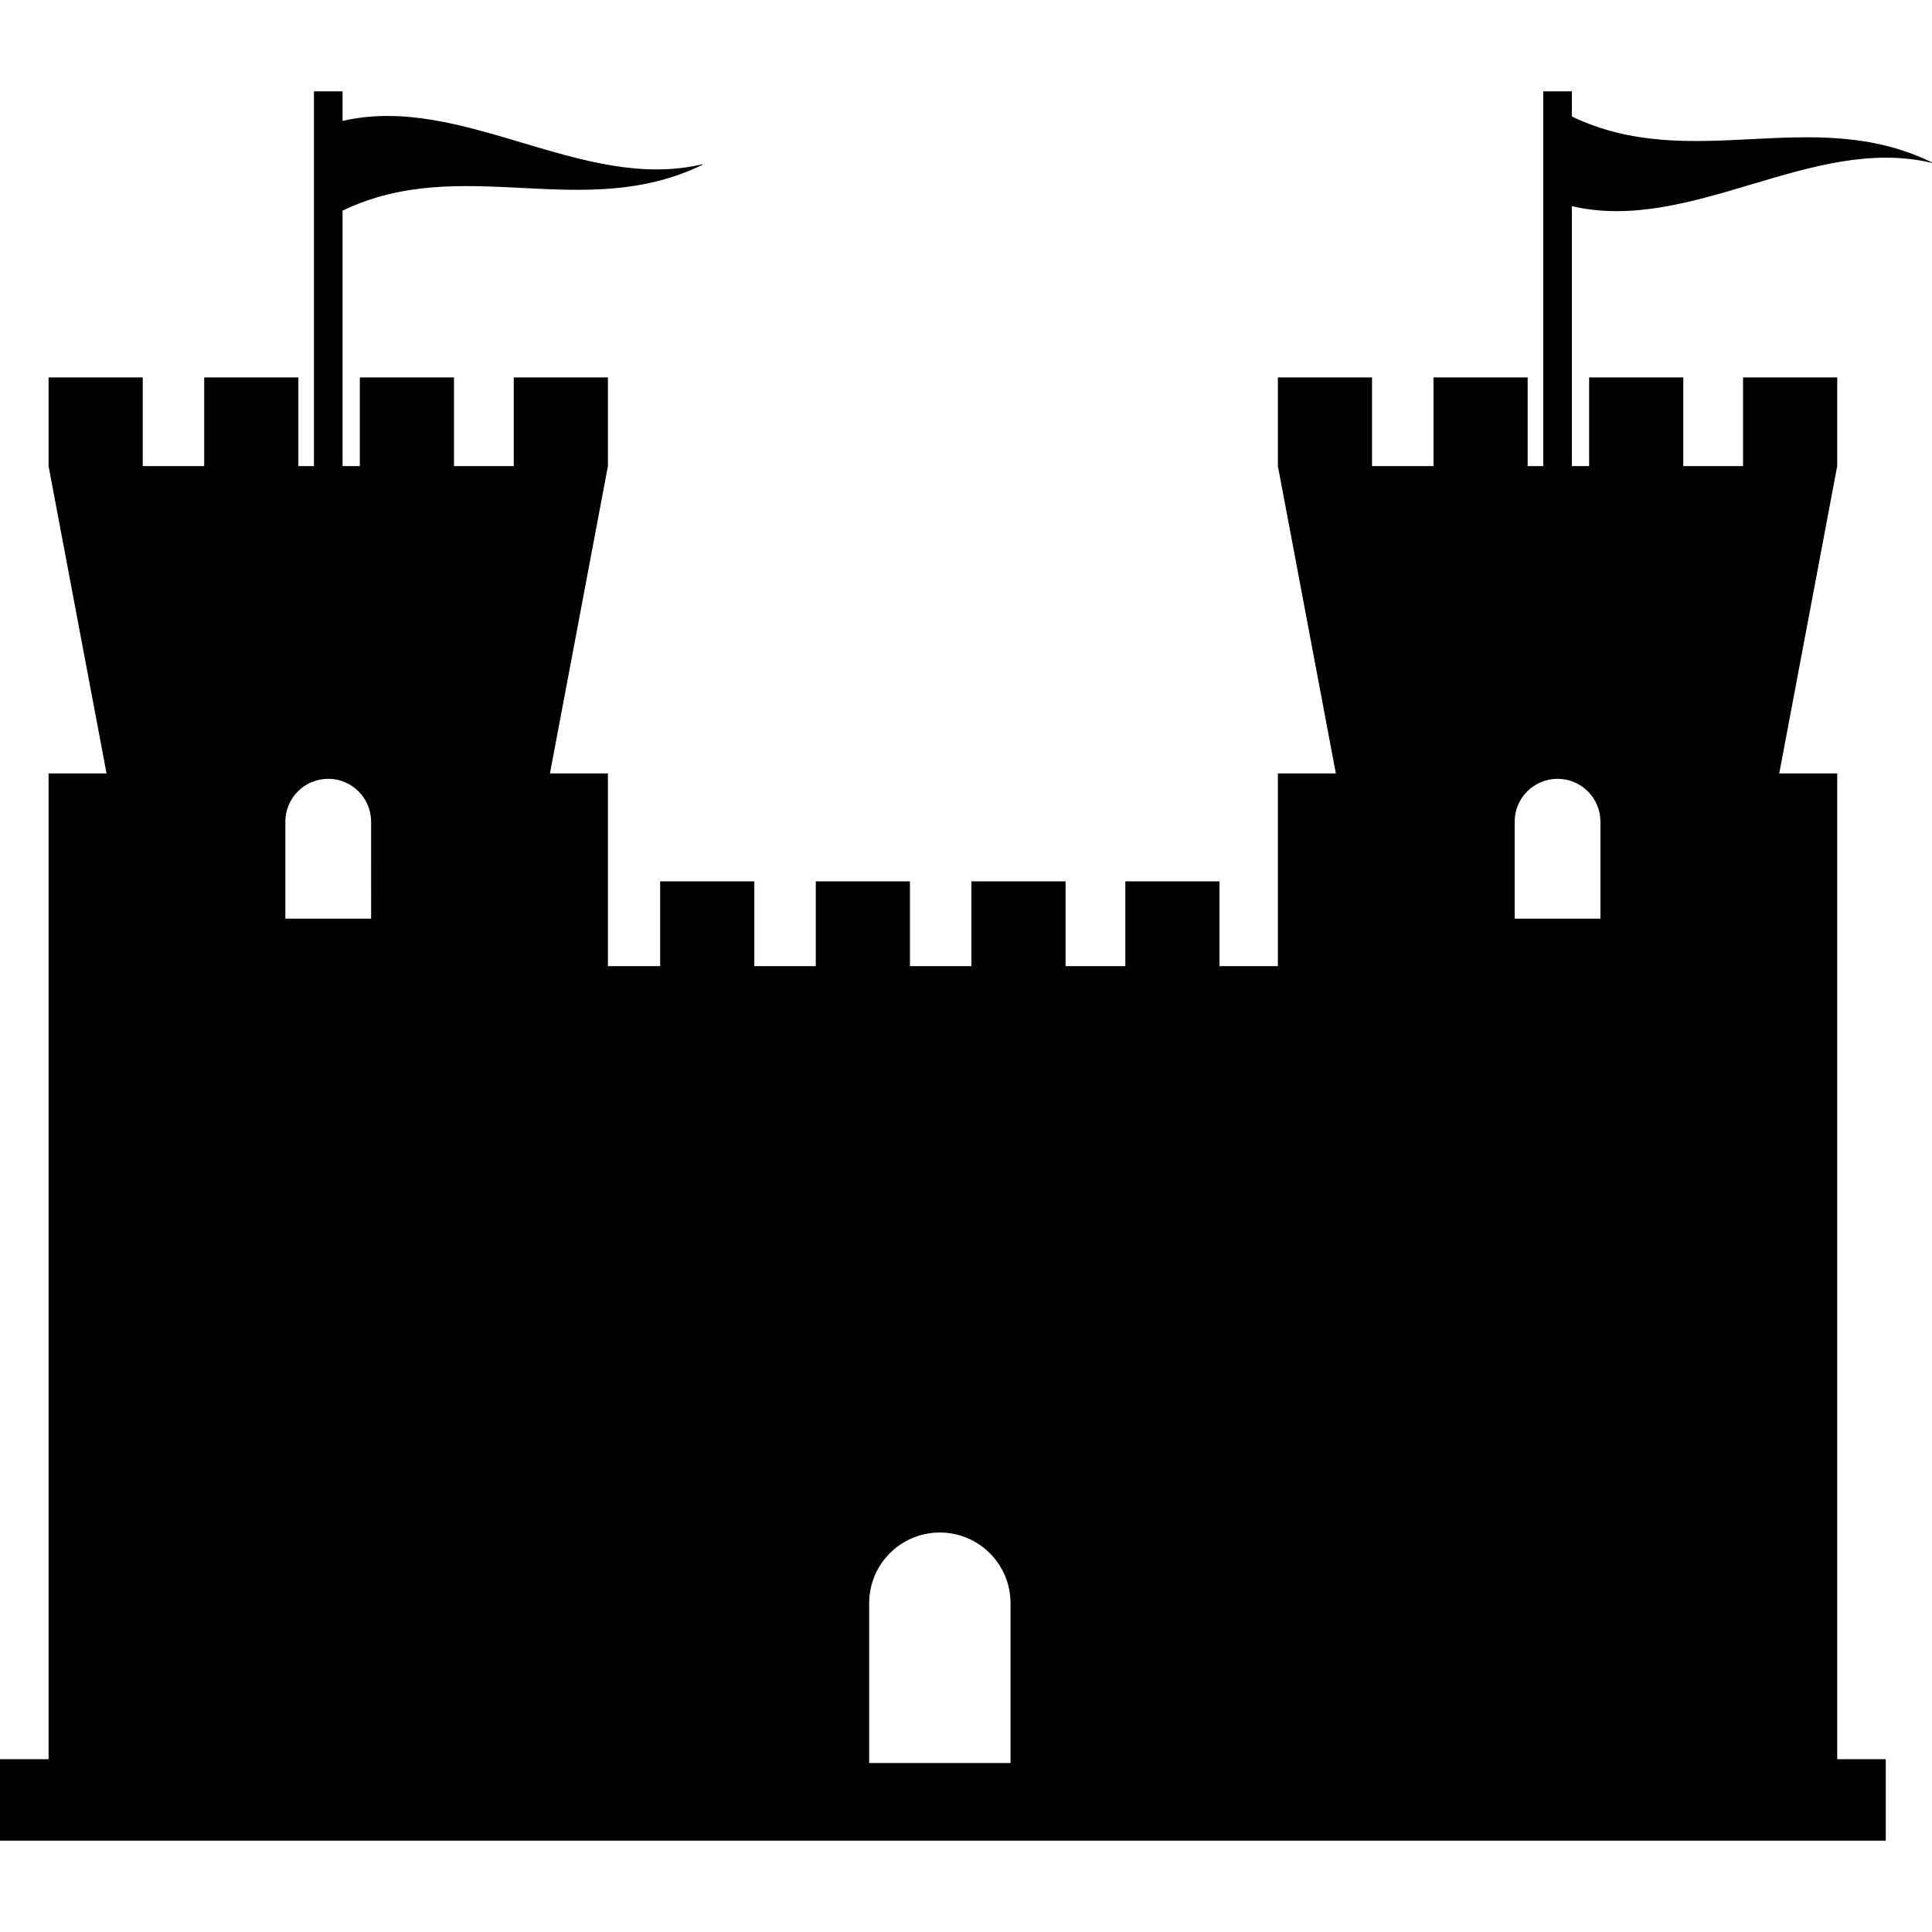
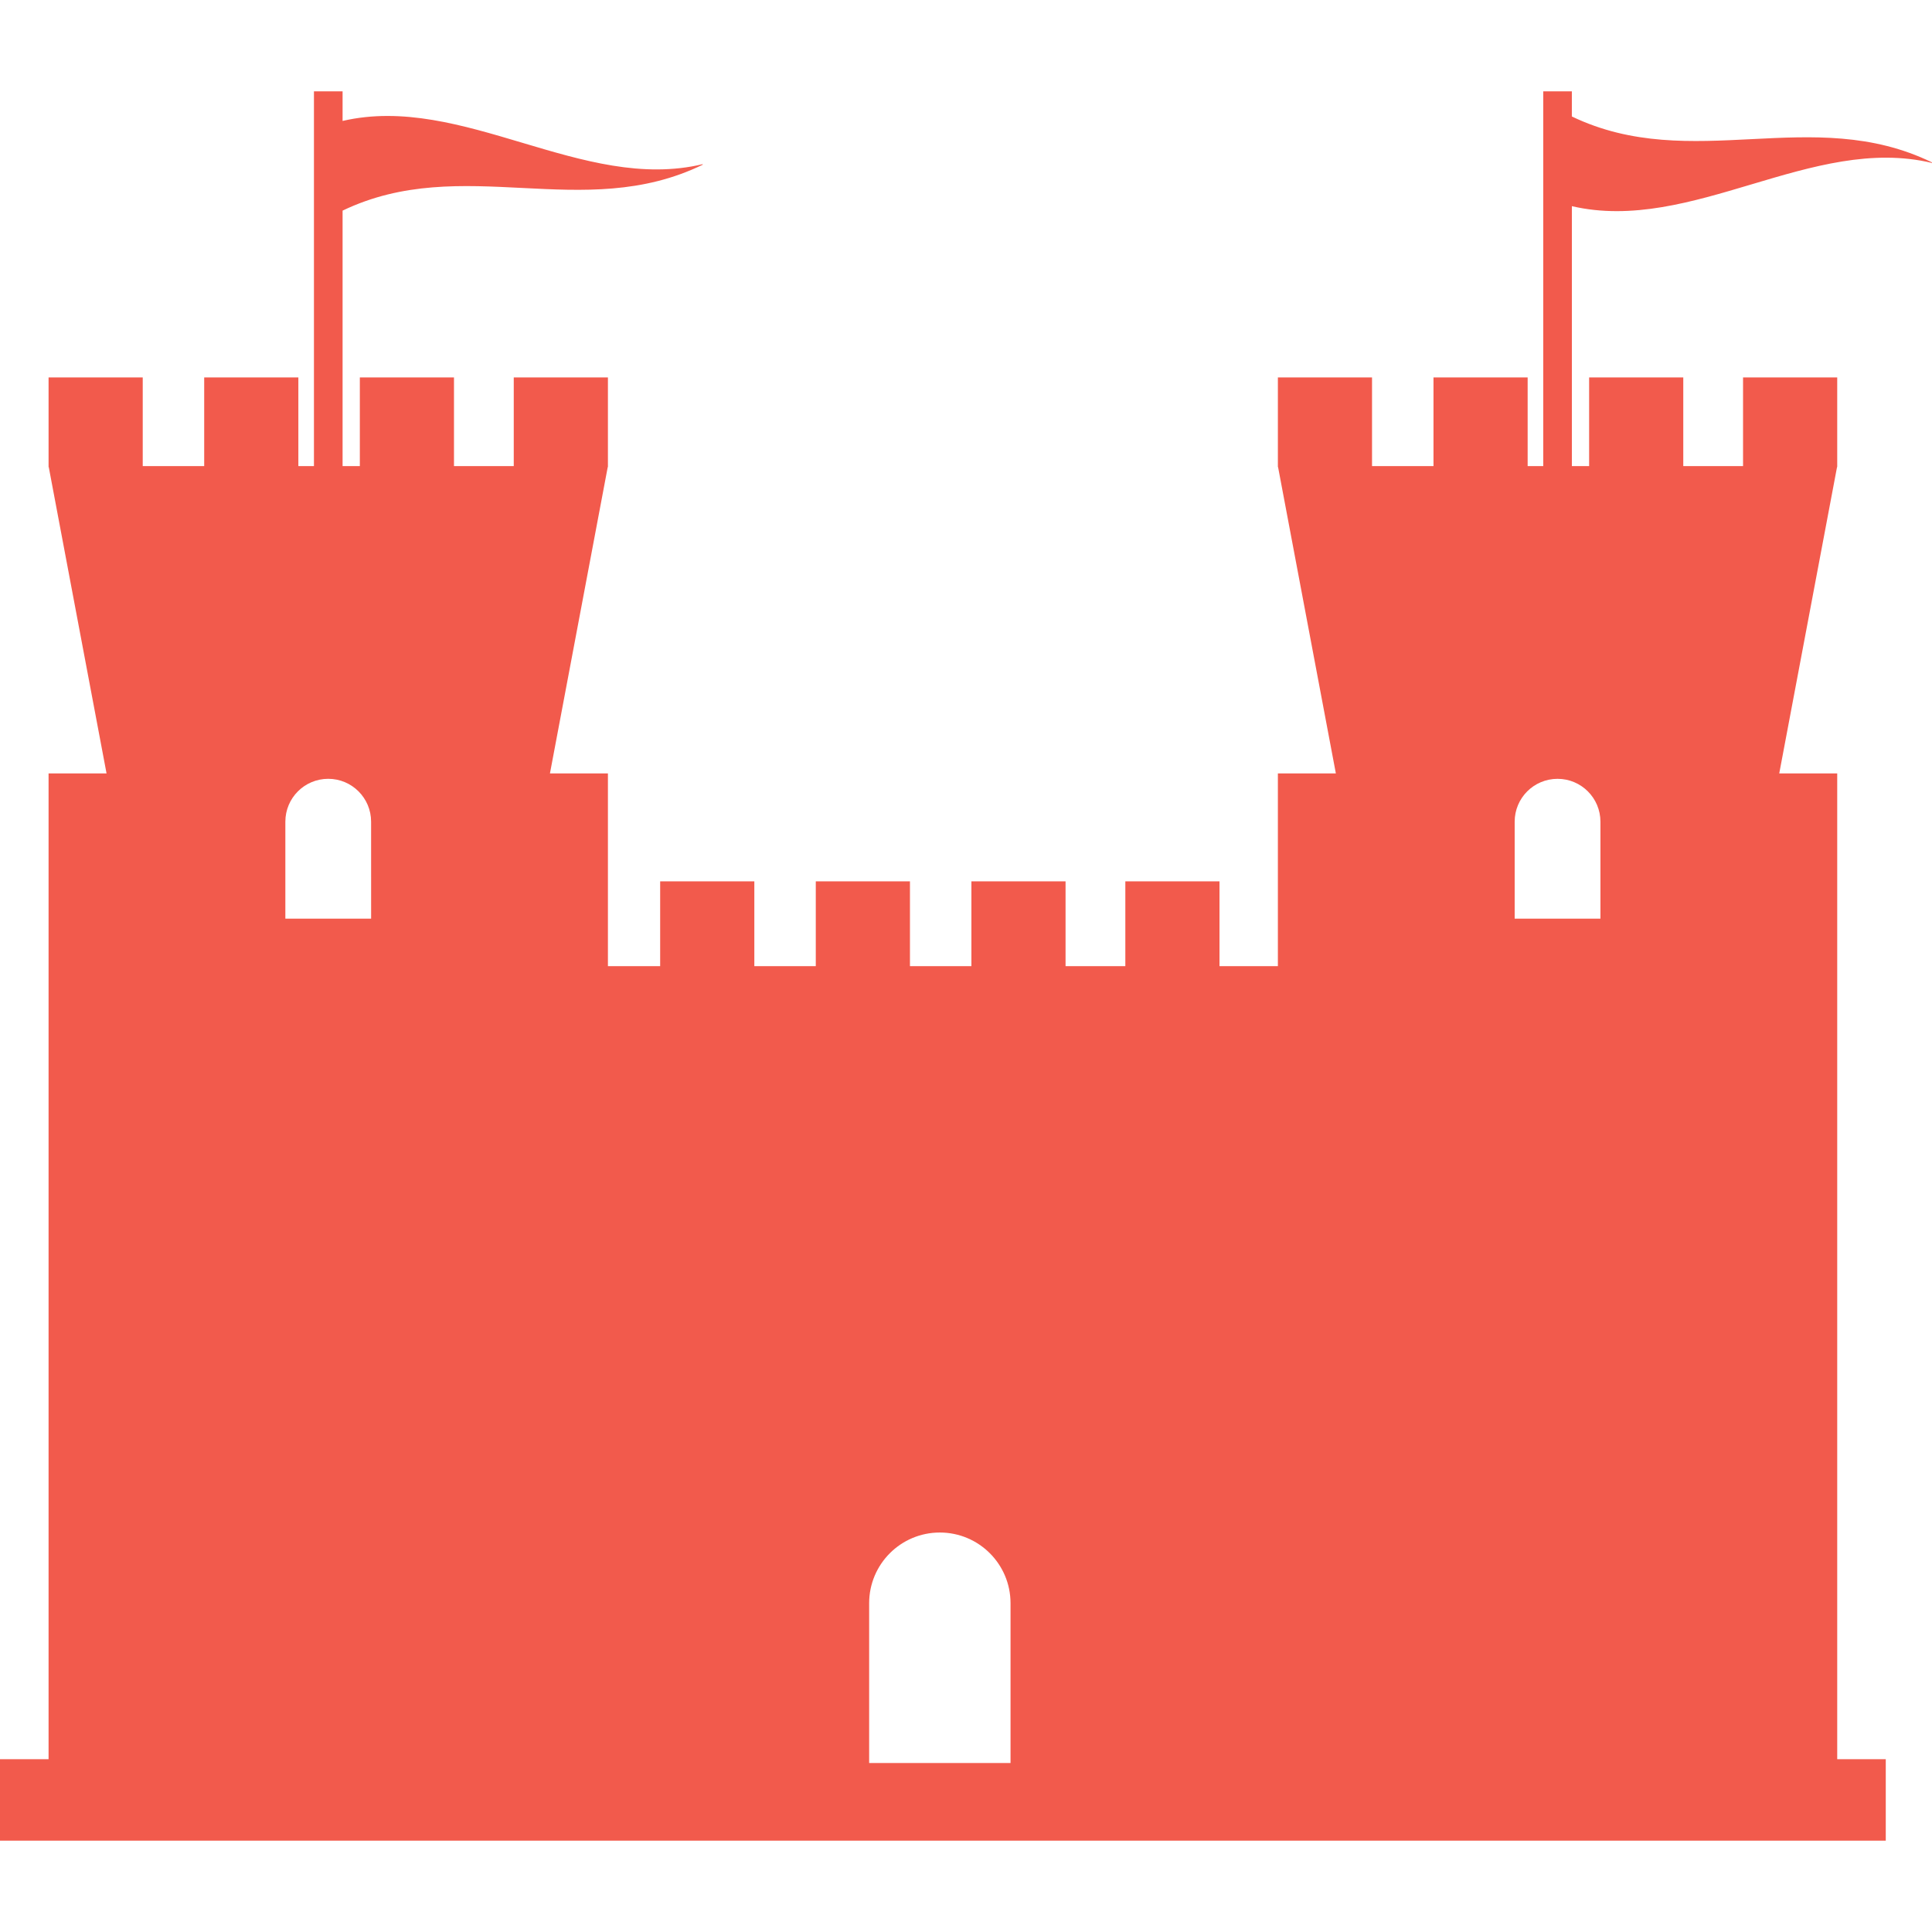
- <svg xmlns="http://www.w3.org/2000/svg" version="1.1" id="Your_Icon" x="0px" y="0px" width="100px" height="100px" viewBox="0 0 100 100" enable-background="new 0 0 100 100" xml:space="preserve">
-   <path d="M81.359,6.029V4.729h-1.481v19.397h-0.807v-4.591h-4.874v4.591h-3.181v-4.591h-4.873v4.642h0.01l2.991,15.856h-3.001v9.974  h-3.022v-4.388h-4.874v4.388h-3.094v-4.388H50.28v4.388h-3.181v-4.388h-4.874v4.388h-3.181v-4.388H34.17v4.388h-2.704v-9.974h-3.001  l2.991-15.856h0.01v-4.642h-4.874v4.591h-3.094v-4.591h-4.873v4.591h-0.893V10.902c6.213-2.983,12.427,0.65,18.64-2.377  c0-0.01,0-0.018,0-0.028c-6.213,1.49-12.427-3.682-18.64-2.237V4.729H16.25v19.397h-0.807v-4.591h-4.874v4.591H7.388v-4.591H2.514  v4.642h0.01l2.991,15.856H2.514v51.023H0v4.215h97.607v-4.215h-2.513V40.033h-3.001l2.991-15.856h0.01v-4.642H90.22v4.591h-3.094  v-4.591h-4.873v4.591H81.36V10.671c6.213,1.445,12.427-3.726,18.64-2.237c0-0.01,0-0.018,0-0.028  C93.787,5.379,87.572,9.012,81.359,6.029z M19.209,47.549H14.77V42.53c0-1.226,0.993-2.219,2.219-2.219  c1.225,0,2.219,0.994,2.219,2.219L19.209,47.549L19.209,47.549z M52.304,91.254h-7.317v-8.272c0-2.021,1.638-3.659,3.659-3.659  s3.659,1.638,3.659,3.659V91.254z M82.838,42.531v5.018h-4.439v-5.018c0-1.226,0.993-2.219,2.219-2.219  C81.844,40.311,82.838,41.305,82.838,42.531z" />
+ <svg xmlns="http://www.w3.org/2000/svg" version="1.1" id="Your_Icon" x="0px" y="0px" width="90px" height="90px" viewBox="0 0 100 100" enable-background="new 0 0 100 100" xml:space="preserve">
+   <path fill="#f25a4c" d="M81.359,6.029V4.729h-1.481v19.397h-0.807v-4.591h-4.874v4.591h-3.181v-4.591h-4.873v4.642h0.01l2.991,15.856h-3.001v9.974  h-3.022v-4.388h-4.874v4.388h-3.094v-4.388H50.28v4.388h-3.181v-4.388h-4.874v4.388h-3.181v-4.388H34.17v4.388h-2.704v-9.974h-3.001  l2.991-15.856h0.01v-4.642h-4.874v4.591h-3.094v-4.591h-4.873v4.591h-0.893V10.902c6.213-2.983,12.427,0.65,18.64-2.377  c0-0.01,0-0.018,0-0.028c-6.213,1.49-12.427-3.682-18.64-2.237V4.729H16.25v19.397h-0.807v-4.591h-4.874v4.591H7.388v-4.591H2.514  v4.642h0.01l2.991,15.856H2.514v51.023H0v4.215h97.607v-4.215h-2.513V40.033h-3.001l2.991-15.856h0.01v-4.642H90.22v4.591h-3.094  v-4.591h-4.873v4.591H81.36V10.671c6.213,1.445,12.427-3.726,18.64-2.237c0-0.01,0-0.018,0-0.028  C93.787,5.379,87.572,9.012,81.359,6.029z M19.209,47.549H14.77V42.53c0-1.226,0.993-2.219,2.219-2.219  c1.225,0,2.219,0.994,2.219,2.219L19.209,47.549L19.209,47.549z M52.304,91.254h-7.317v-8.272c0-2.021,1.638-3.659,3.659-3.659  s3.659,1.638,3.659,3.659V91.254z M82.838,42.531v5.018h-4.439v-5.018c0-1.226,0.993-2.219,2.219-2.219  C81.844,40.311,82.838,41.305,82.838,42.531z" />
</svg>
